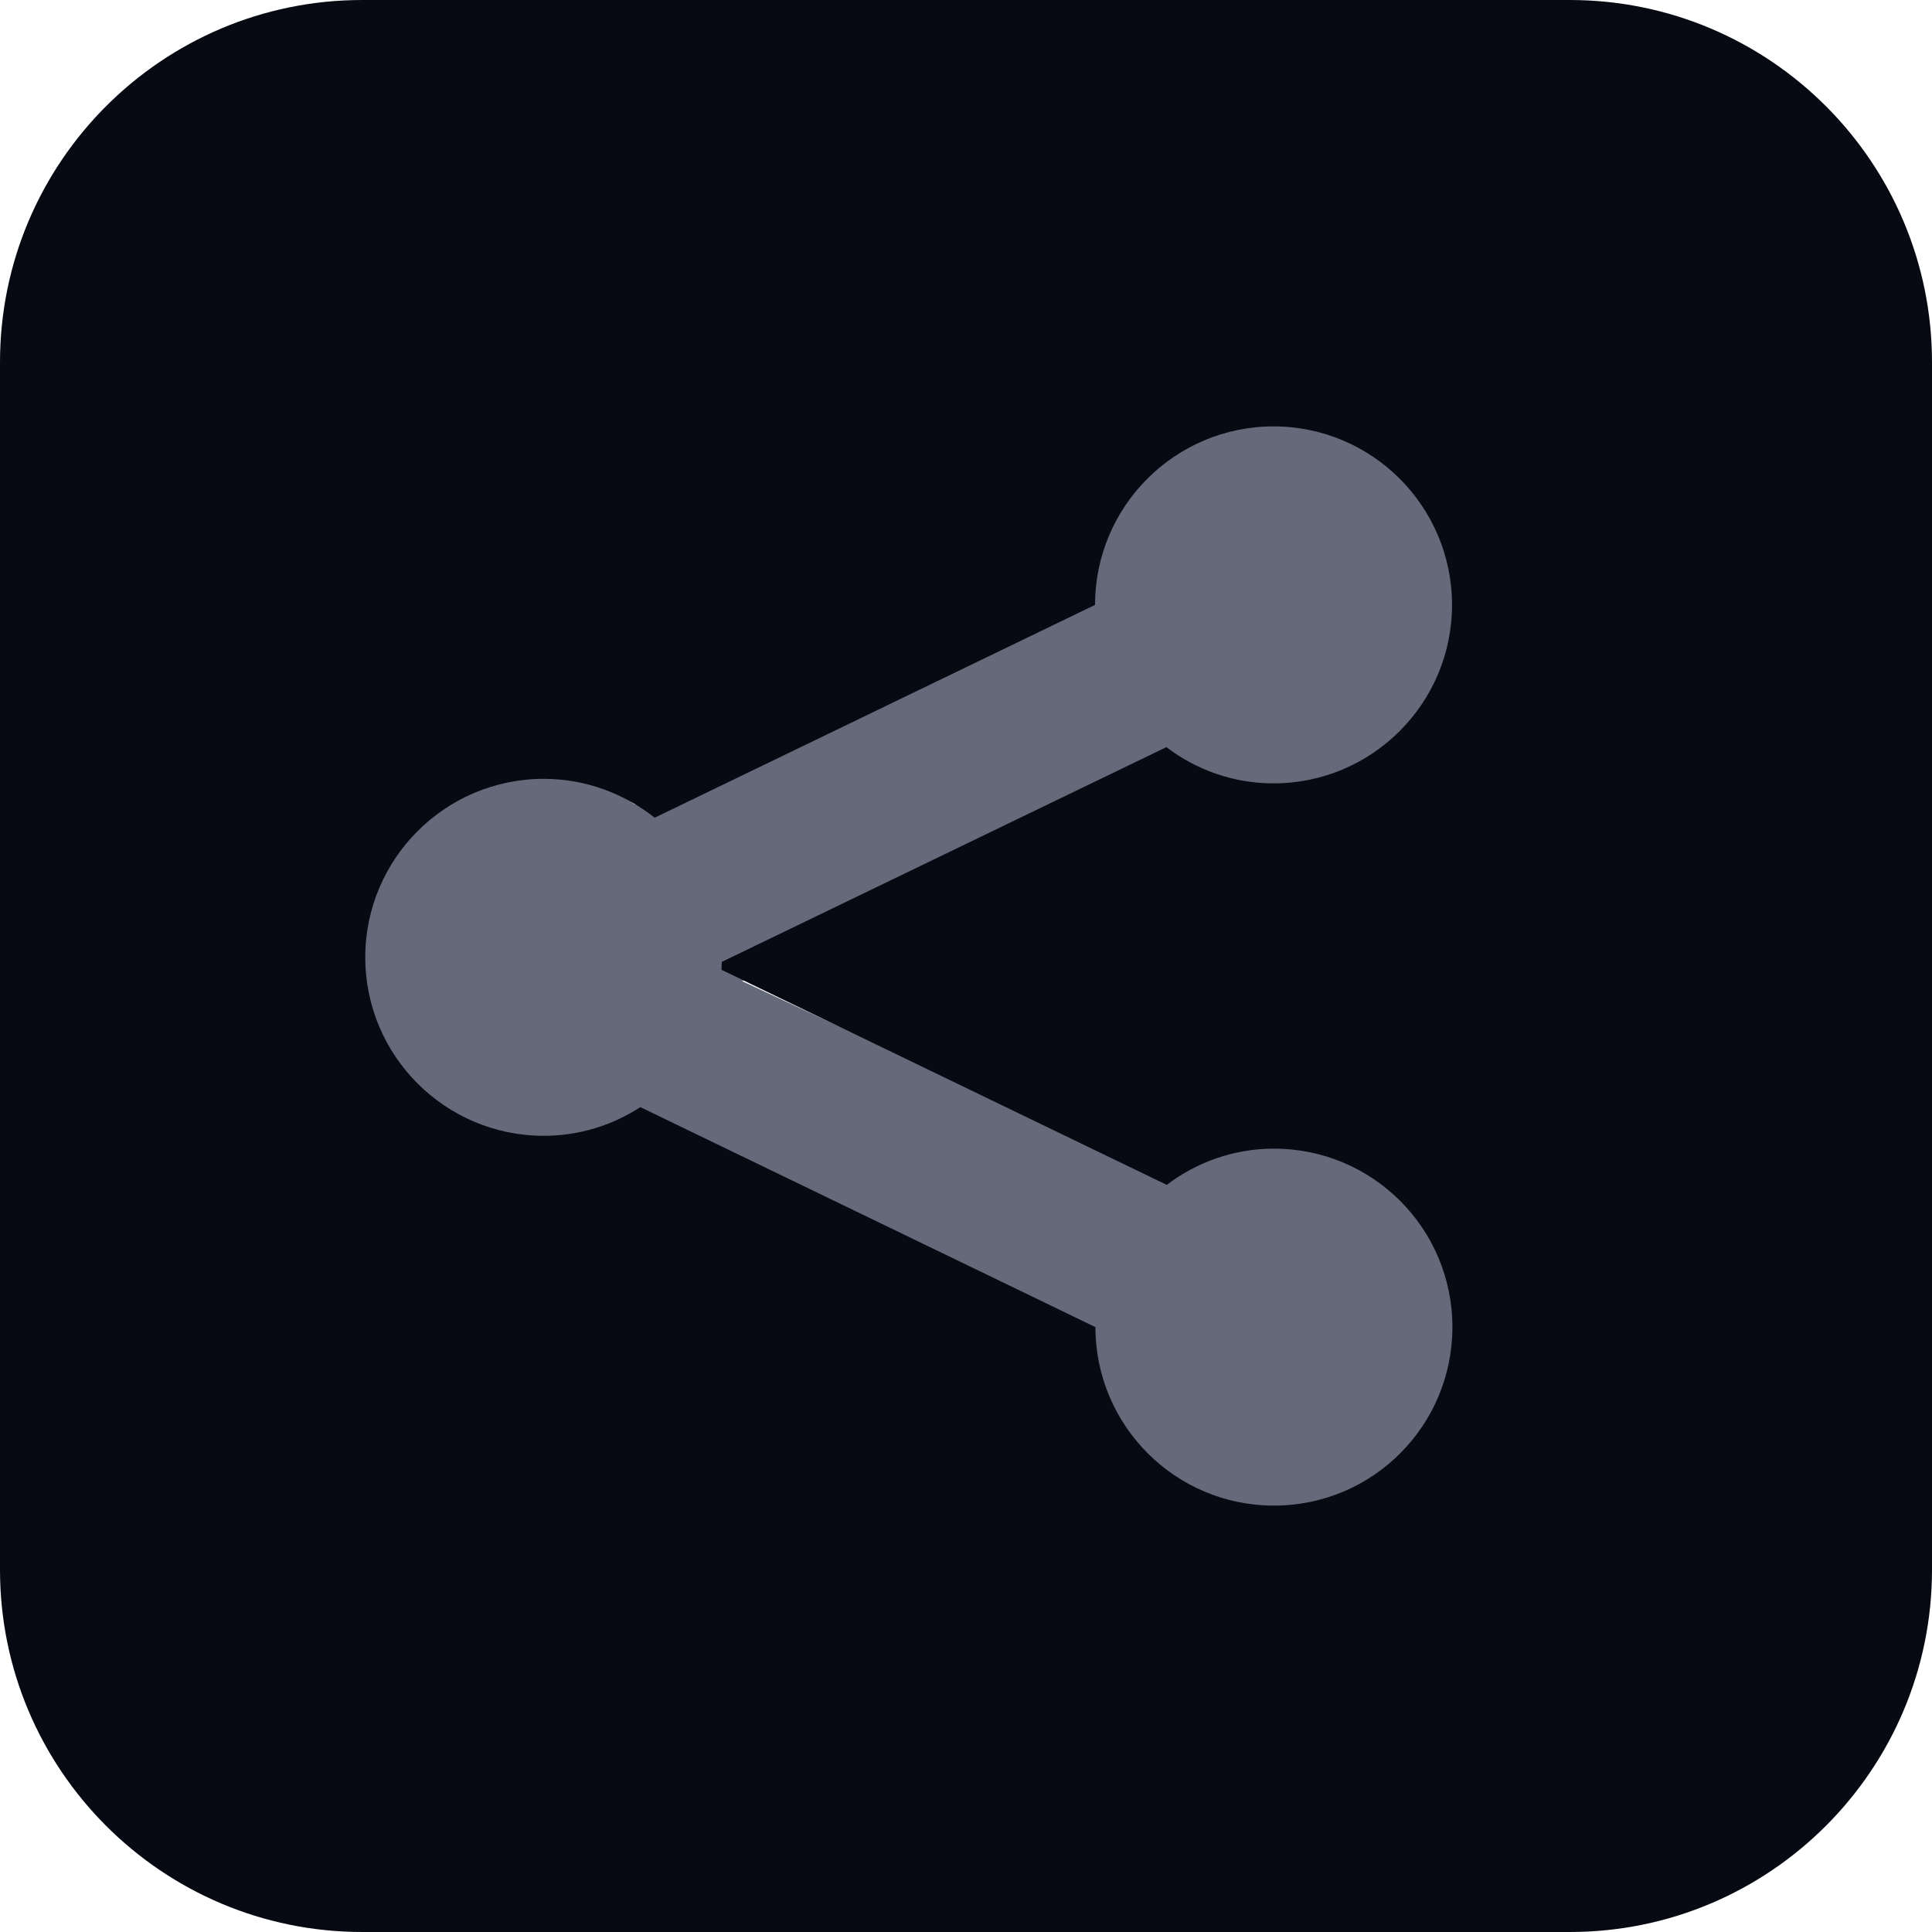
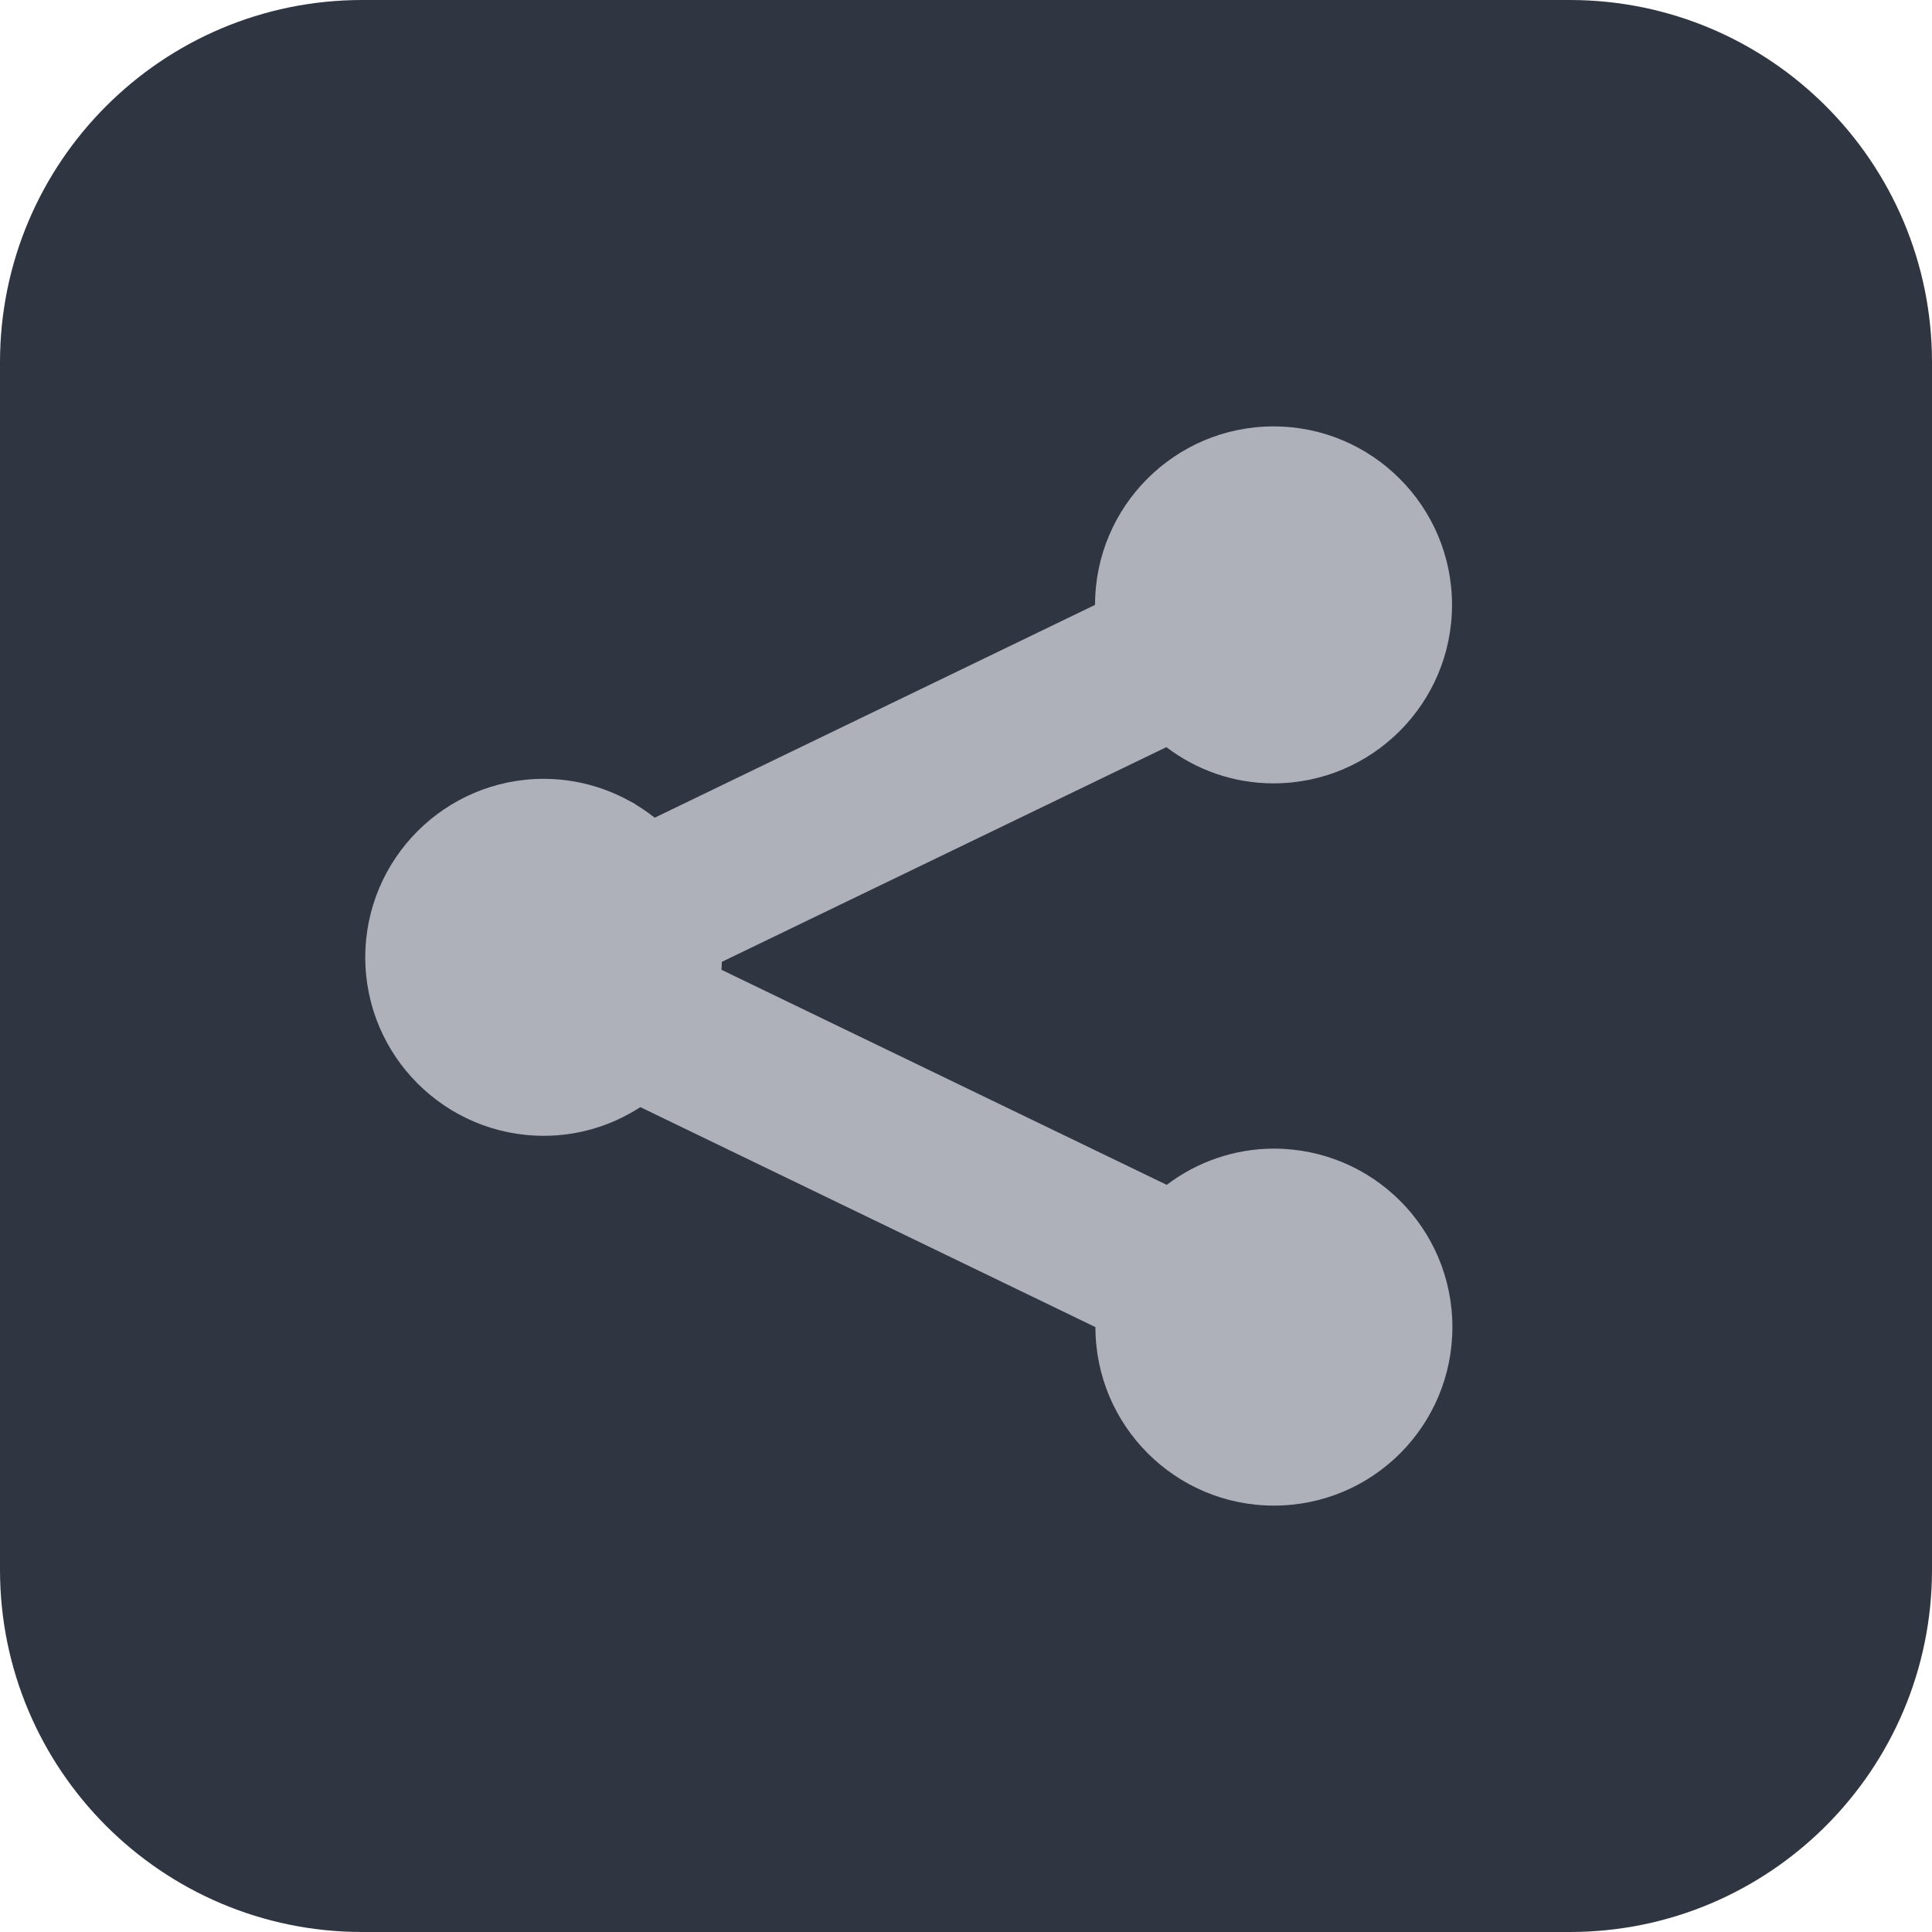
<svg xmlns="http://www.w3.org/2000/svg" version="1.1" id="Capa_1" x="0px" y="0px" viewBox="0 0 512 512" style="enable-background:new 0 0 512 512;" xml:space="preserve">
  <style type="text/css">
- 	.st0{fill:#646A7A;}
- 	.st1{fill:#070A13;}
+ 	.st0{fill:#AEB1BA;}
+ 	.st1{fill:#303542;}
</style>
-   <rect x="173" y="283.6" transform="matrix(0.906 0.4232 -0.4232 0.906 152.3436 -73.6992)" class="st0" width="138.2" height="45.1" />
+   <rect x="173.6" y="280.9" transform="matrix(0.906 0.4232 -0.4232 0.906 151.8627 -74.069)" class="st0" width="138.2" height="47.9" />
  <rect x="171.2" y="182" transform="matrix(0.904 -0.4275 0.4275 0.904 -66.4043 122.812)" class="st0" width="138.2" height="54.5" />
  <circle class="st0" cx="137.1" cy="255.6" r="52.6" />
  <circle class="st0" cx="337.1" cy="351.6" r="52.6" />
  <circle class="st0" cx="337.1" cy="160.6" r="52.6" />
  <g>
    <g>
      <g>
        <path class="st1" d="M416,0H96C43,0,0,43,0,96v320c0,53,43,96,96,96h320c53,0,96-43,96-96V96C512,43,469,0,416,0z M309.2,314     c7.9-6,17.8-9.6,28.4-9.6c26.1,0,47.3,21.1,47.3,47.3c0,26.1-21.1,47.3-47.3,47.3c-26.1,0-47.3-21.2-47.3-47.3v0l-120.6-58.3     c-7.4,4.8-16.2,7.6-25.6,7.6c-26.1,0-47.3-21.2-47.3-47.3c0-26.1,21.2-47.3,47.3-47.3c11.1,0,21.3,3.9,29.4,10.3l116.7-56.4v0     c0-26.1,21.2-47.3,47.3-47.3c26.1,0,47.3,21.2,47.3,47.3s-21.2,47.3-47.3,47.3c-10.7,0-20.5-3.6-28.4-9.6l-117.8,56.9l-0.1,2.1     L309.2,314z" />
      </g>
    </g>
  </g>
</svg>
